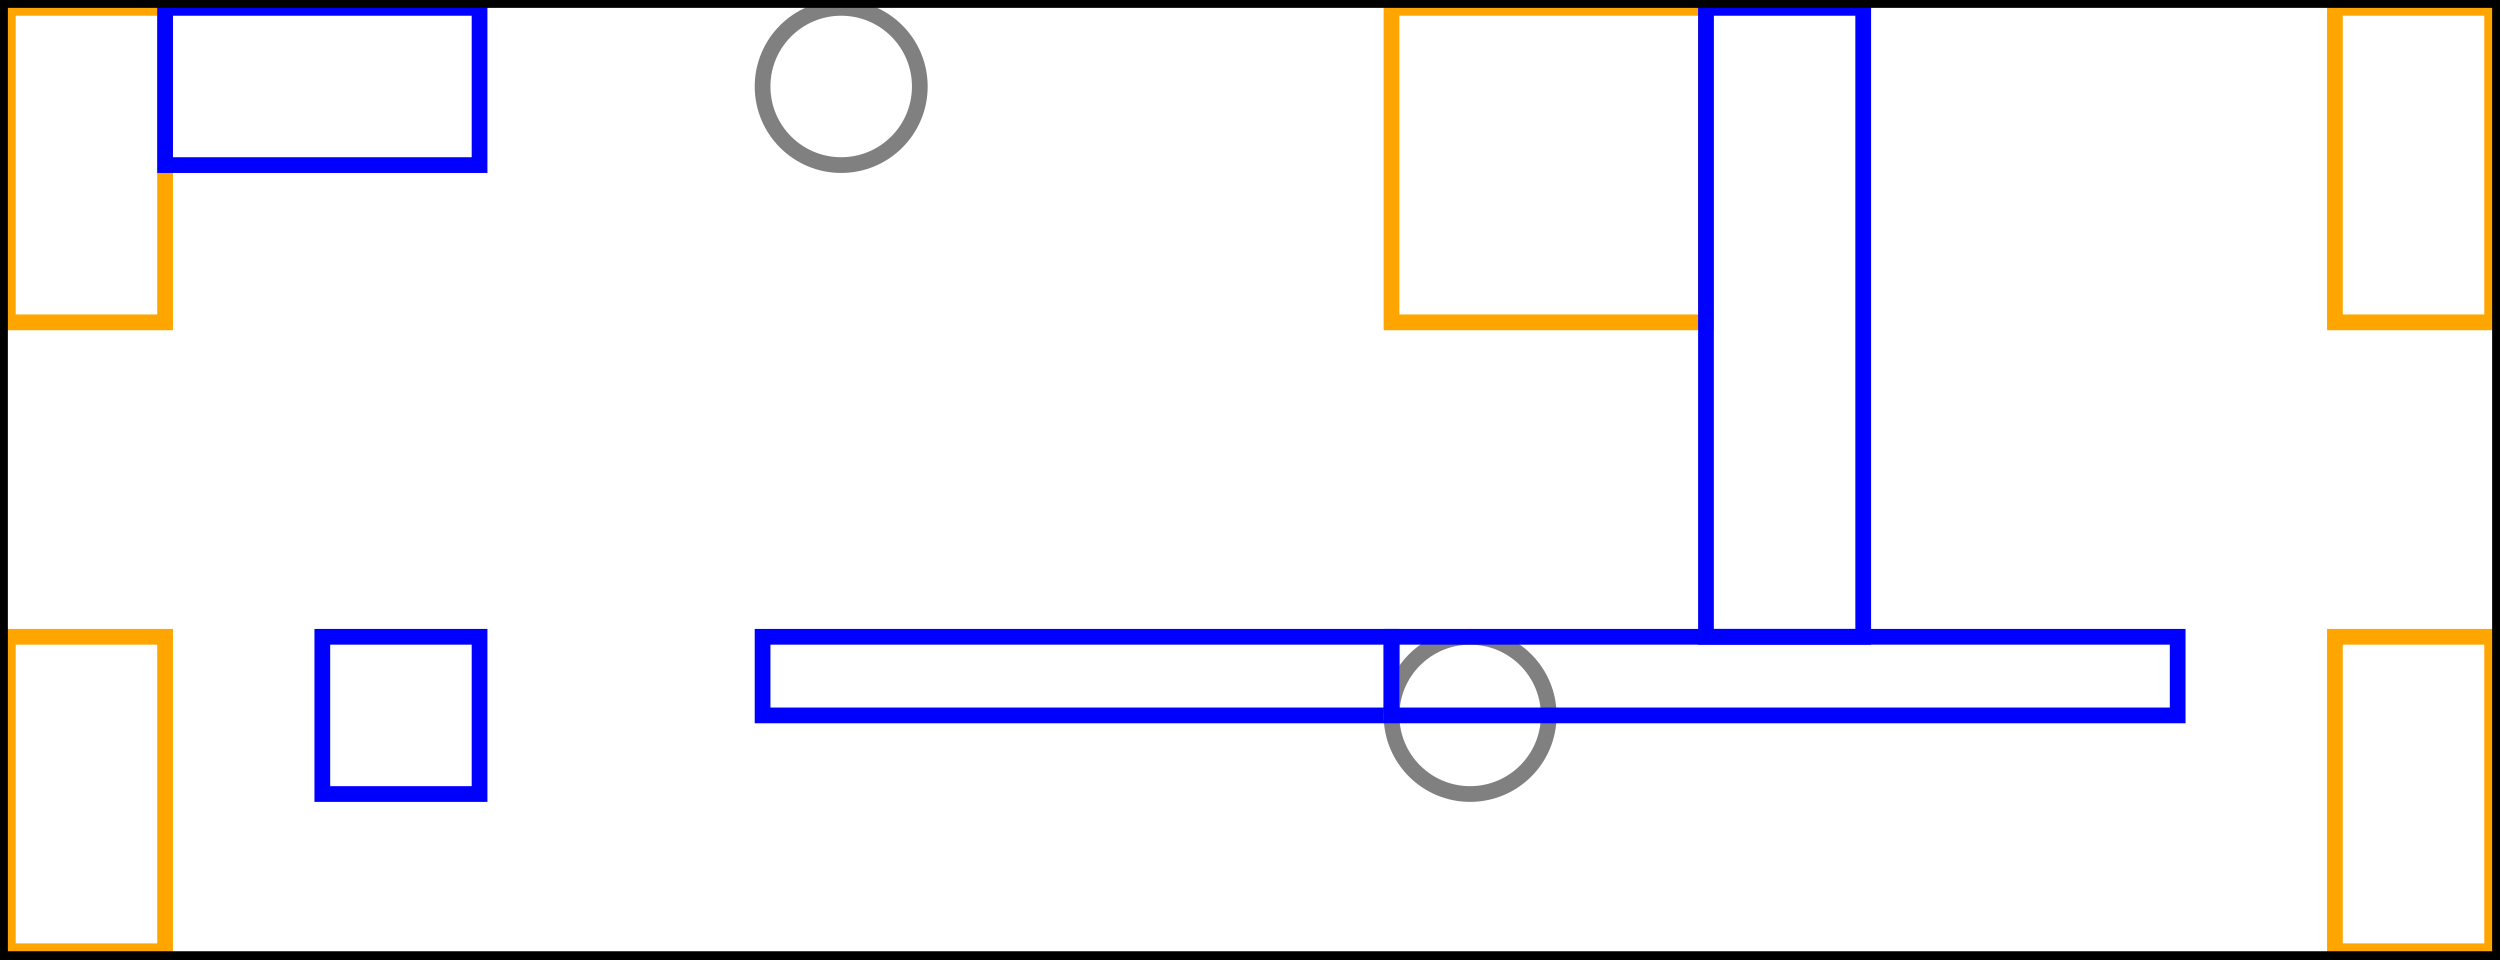
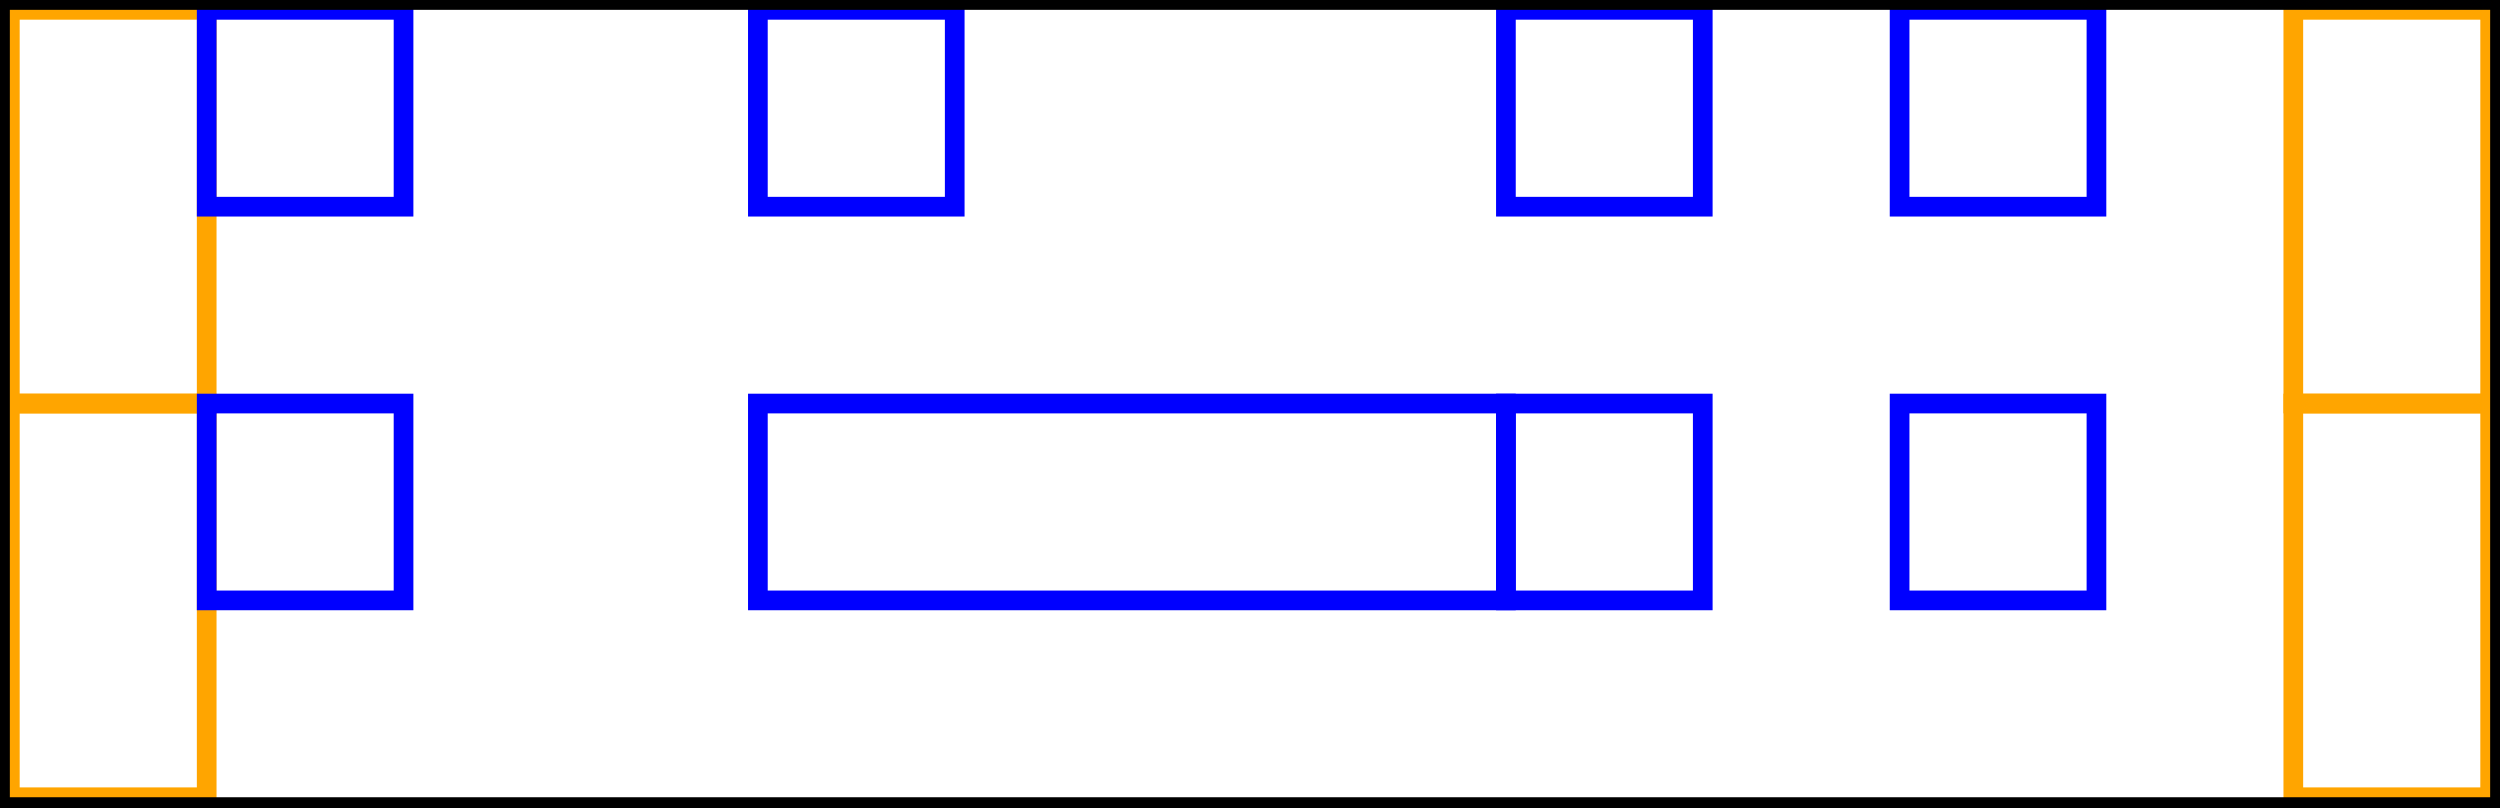
- <svg xmlns="http://www.w3.org/2000/svg" viewBox="0 0 159 61">
+ <svg xmlns="http://www.w3.org/2000/svg" viewBox="0 0 127 41">
  <rect x="0.5" y="0.5" width="10" height="20" stroke="orange" stroke-width="1" fill="none" />
-   <rect x="0.5" y="40.5" width="10" height="20" stroke="orange" stroke-width="1" fill="none" />
-   <rect x="10.5" y="0.5" width="20" height="10" stroke="blue" stroke-width="1" fill="none" />
-   <rect x="20.5" y="40.5" width="10" height="10" stroke="blue" stroke-width="1" fill="none" />
-   <ellipse cx="53.5" cy="5.5" rx="5" ry="5" stroke="gray" stroke-width="1" fill="none" />
-   <rect x="48.5" y="40.5" width="40" height="5" stroke="blue" stroke-width="1" fill="none" />
-   <rect x="88.5" y="0.5" width="20" height="20" stroke="orange" stroke-width="1" fill="none" />
-   <ellipse cx="93.5" cy="45.5" rx="5" ry="5" stroke="gray" stroke-width="1" fill="none" />
-   <rect x="108.5" y="0.5" width="10" height="40" stroke="blue" stroke-width="1" fill="none" />
-   <rect x="88.5" y="40.5" width="50" height="5" stroke="blue" stroke-width="1" fill="none" />
-   <rect x="148.5" y="0.5" width="10" height="20" stroke="orange" stroke-width="1" fill="none" />
-   <rect x="148.5" y="40.5" width="10" height="20" stroke="orange" stroke-width="1" fill="none" />
-   <rect x="0" y="0" width="159" height="61" stroke="black" stroke-width="1" fill="none" />
+   <rect x="0.5" y="20.5" width="10" height="20" stroke="orange" stroke-width="1" fill="none" />
+   <rect x="10.5" y="0.5" width="10" height="10" stroke="blue" stroke-width="1" fill="none" />
+   <rect x="10.5" y="20.5" width="10" height="10" stroke="blue" stroke-width="1" fill="none" />
+   <rect x="38.5" y="0.5" width="10" height="10" stroke="blue" stroke-width="1" fill="none" />
+   <rect x="38.5" y="20.5" width="38" height="10" stroke="blue" stroke-width="1" fill="none" />
+   <rect x="76.5" y="0.5" width="10" height="10" stroke="blue" stroke-width="1" fill="none" />
+   <rect x="76.5" y="20.5" width="10" height="10" stroke="blue" stroke-width="1" fill="none" />
+   <rect x="96.5" y="0.5" width="10" height="10" stroke="blue" stroke-width="1" fill="none" />
+   <rect x="96.5" y="20.5" width="10" height="10" stroke="blue" stroke-width="1" fill="none" />
+   <rect x="116.5" y="0.5" width="10" height="20" stroke="orange" stroke-width="1" fill="none" />
+   <rect x="116.5" y="20.5" width="10" height="20" stroke="orange" stroke-width="1" fill="none" />
+   <rect x="0" y="0" width="127" height="41" stroke="black" stroke-width="1" fill="none" />
</svg>
